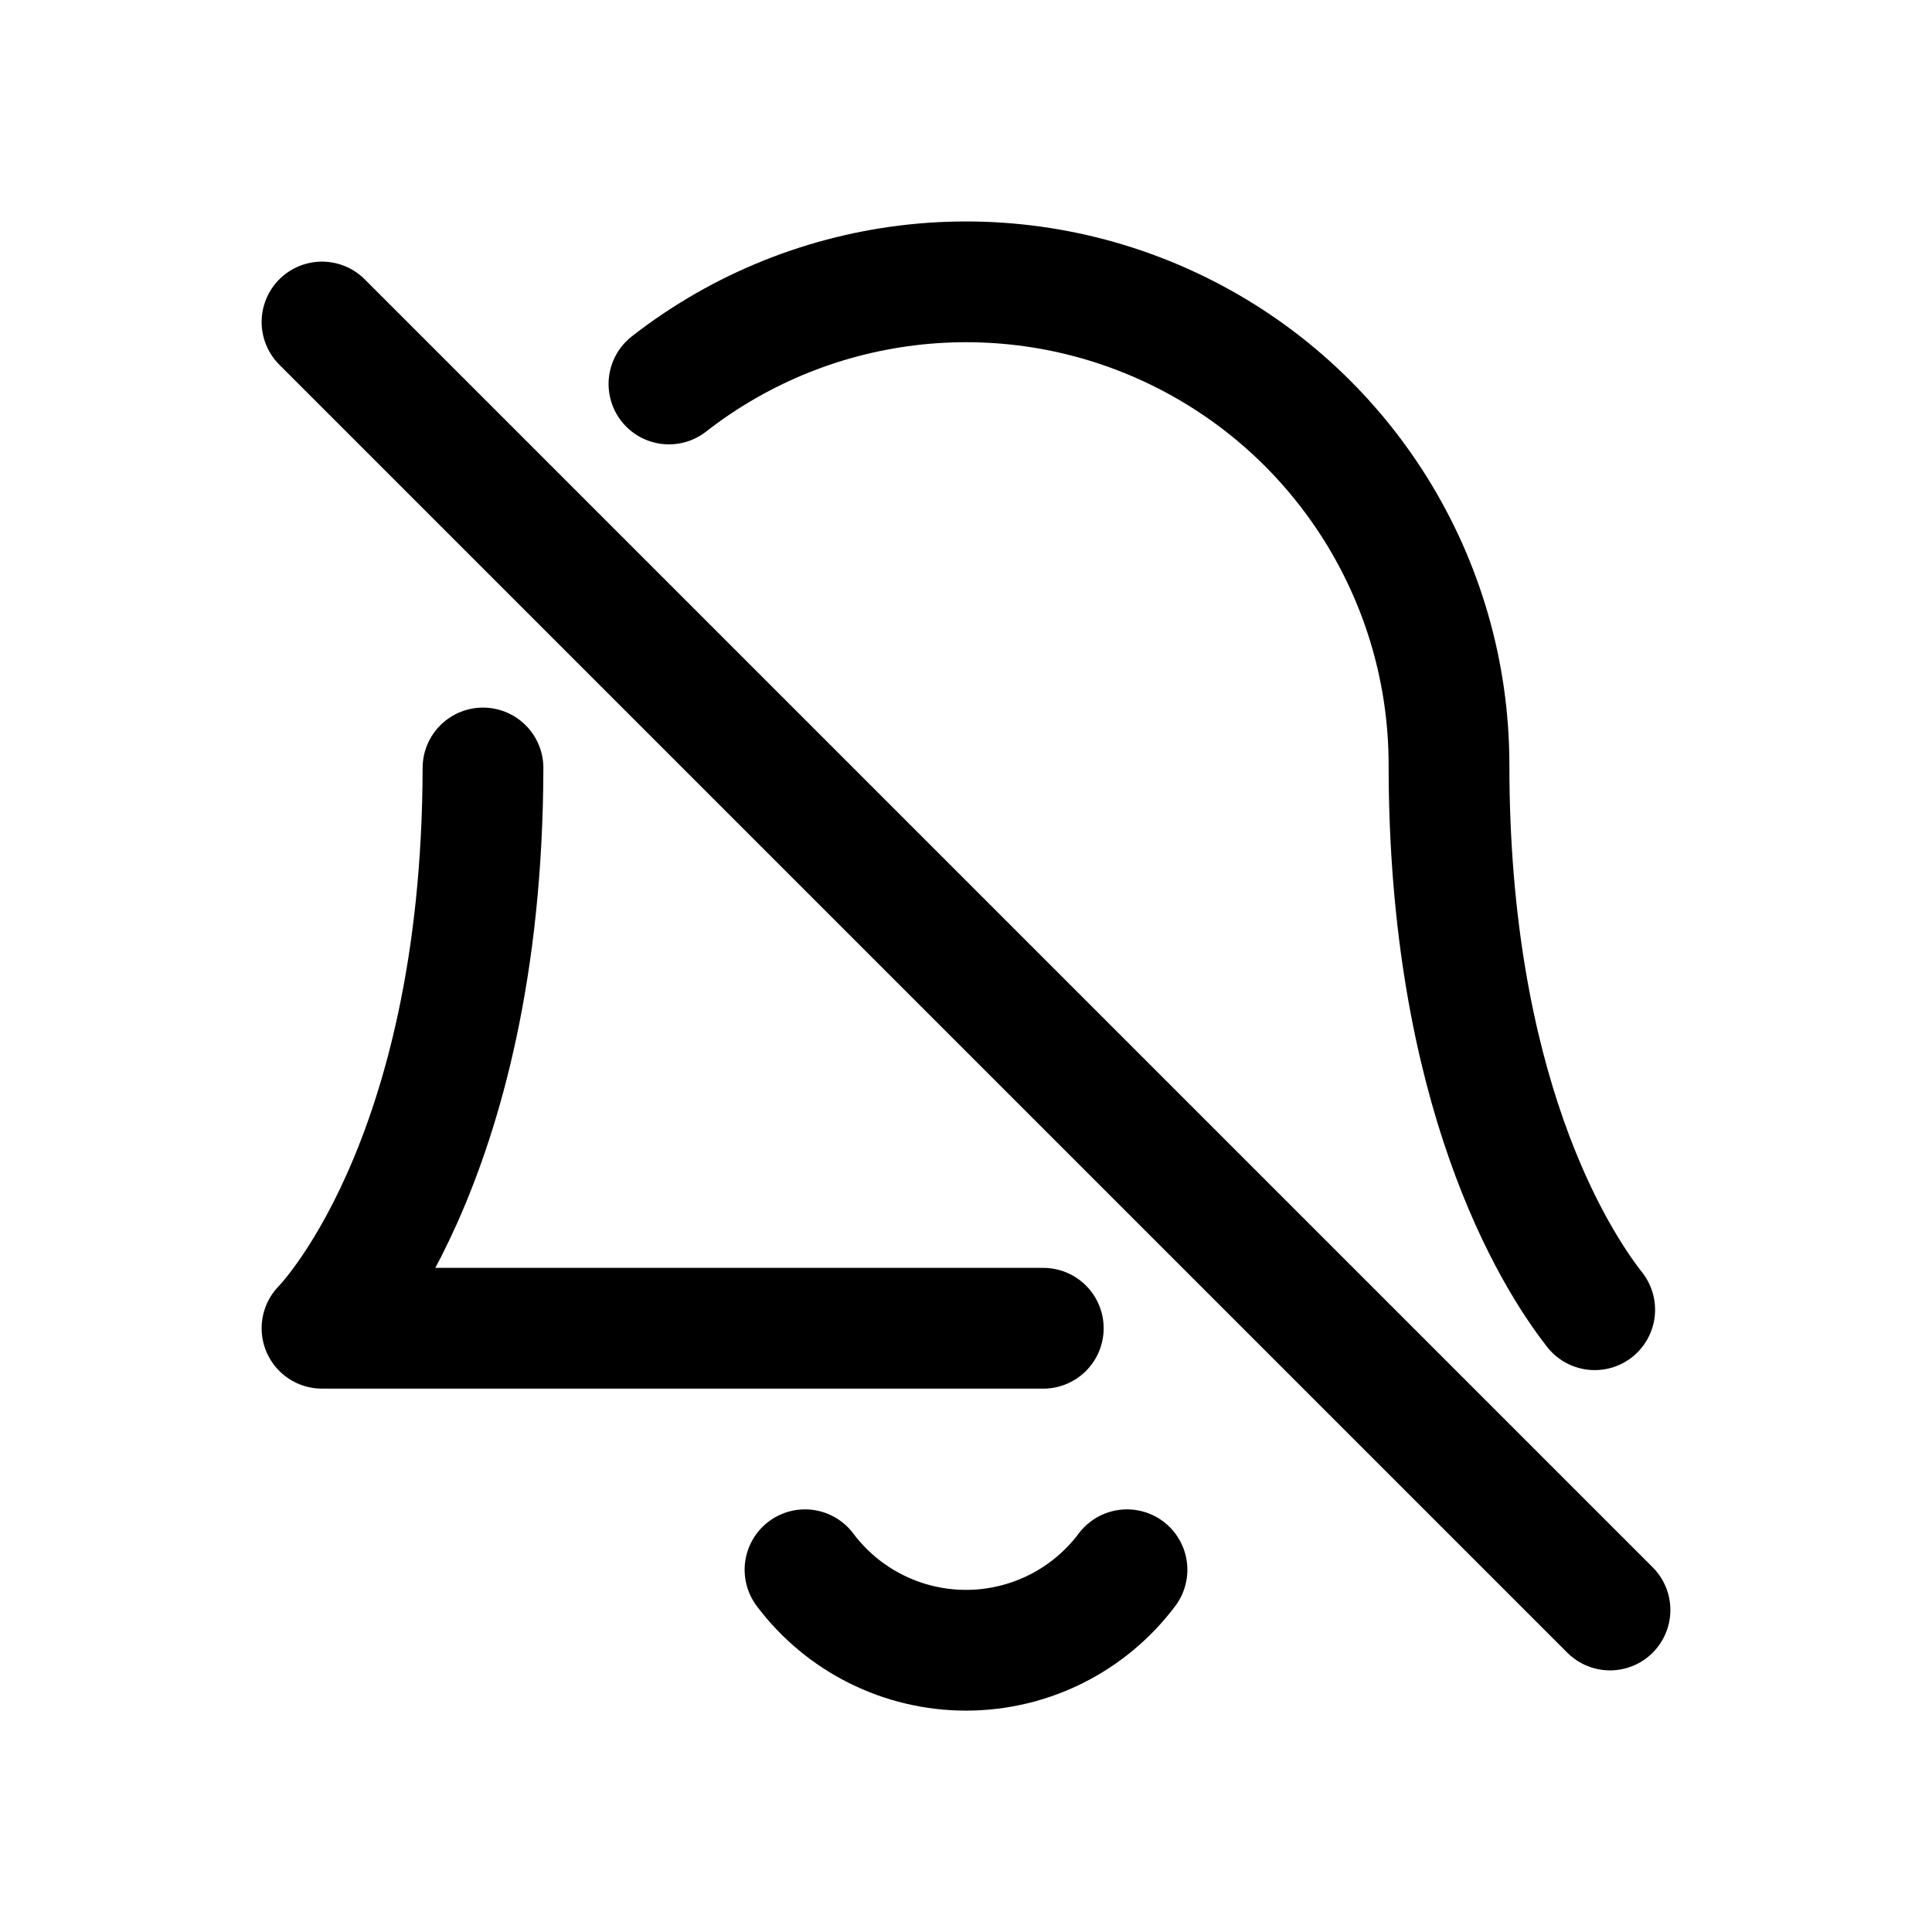
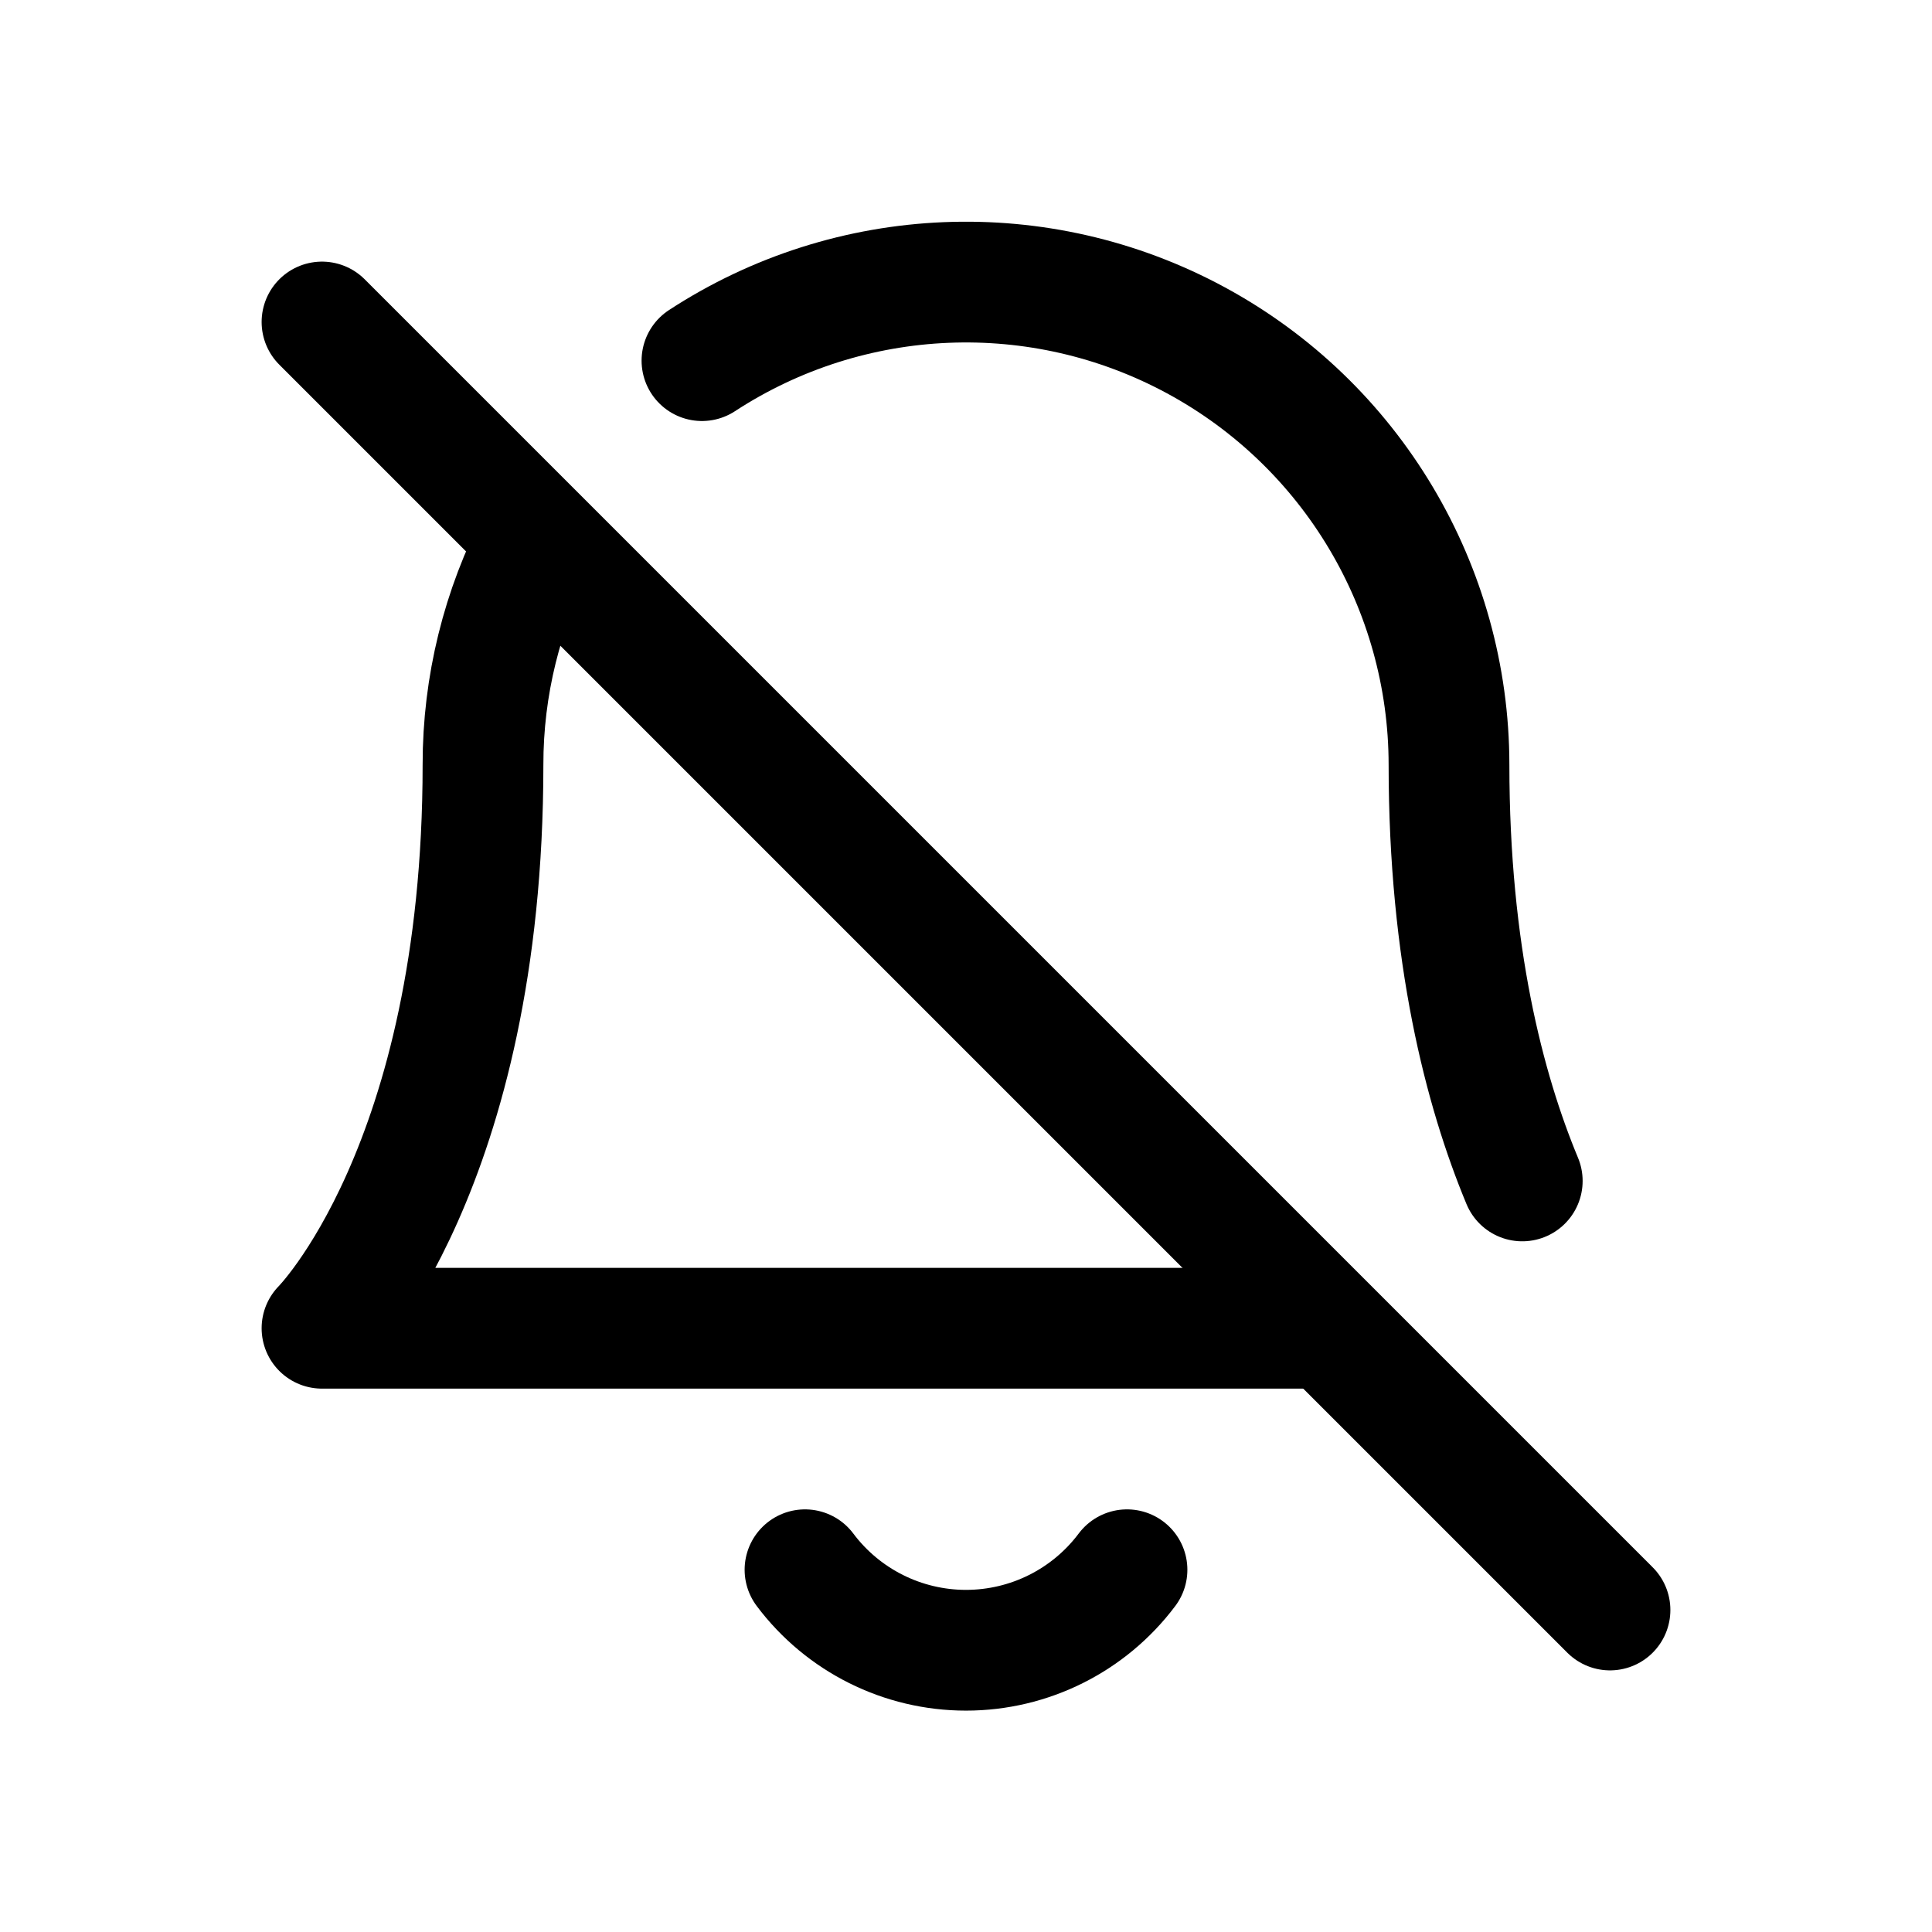
<svg xmlns="http://www.w3.org/2000/svg" viewBox="0 0 24 24" fill="none" stroke="currentColor" stroke-width="1.5" stroke-linecap="round" stroke-linejoin="round">
-   <path d="M8.31 4.77A6 6 0 0 1 18 9.5C18 13.54 19.3 15.62 19.81 16.27" />
-   <path d="M12.96 16.5L4 16.5C4 16.5 5.99 14.51 6 9.54" />
+   <path d="M16.49 16.5L4 16.5C4 16.5 6 14.5 6 9.5A6 6 0 0 1 6.69 6.7" />
+   <path d="M8.72 4.48A6 6 0 0 1 18 9.5C18 11.85 18.44 13.54 18.91 14.67" />
  <path d="M10 19.5a2.5 2.5 0 0 0 4 0" />
-   <path d="m4 4 16 16" />
+   <path d="M4 4L20 20" />
</svg>
